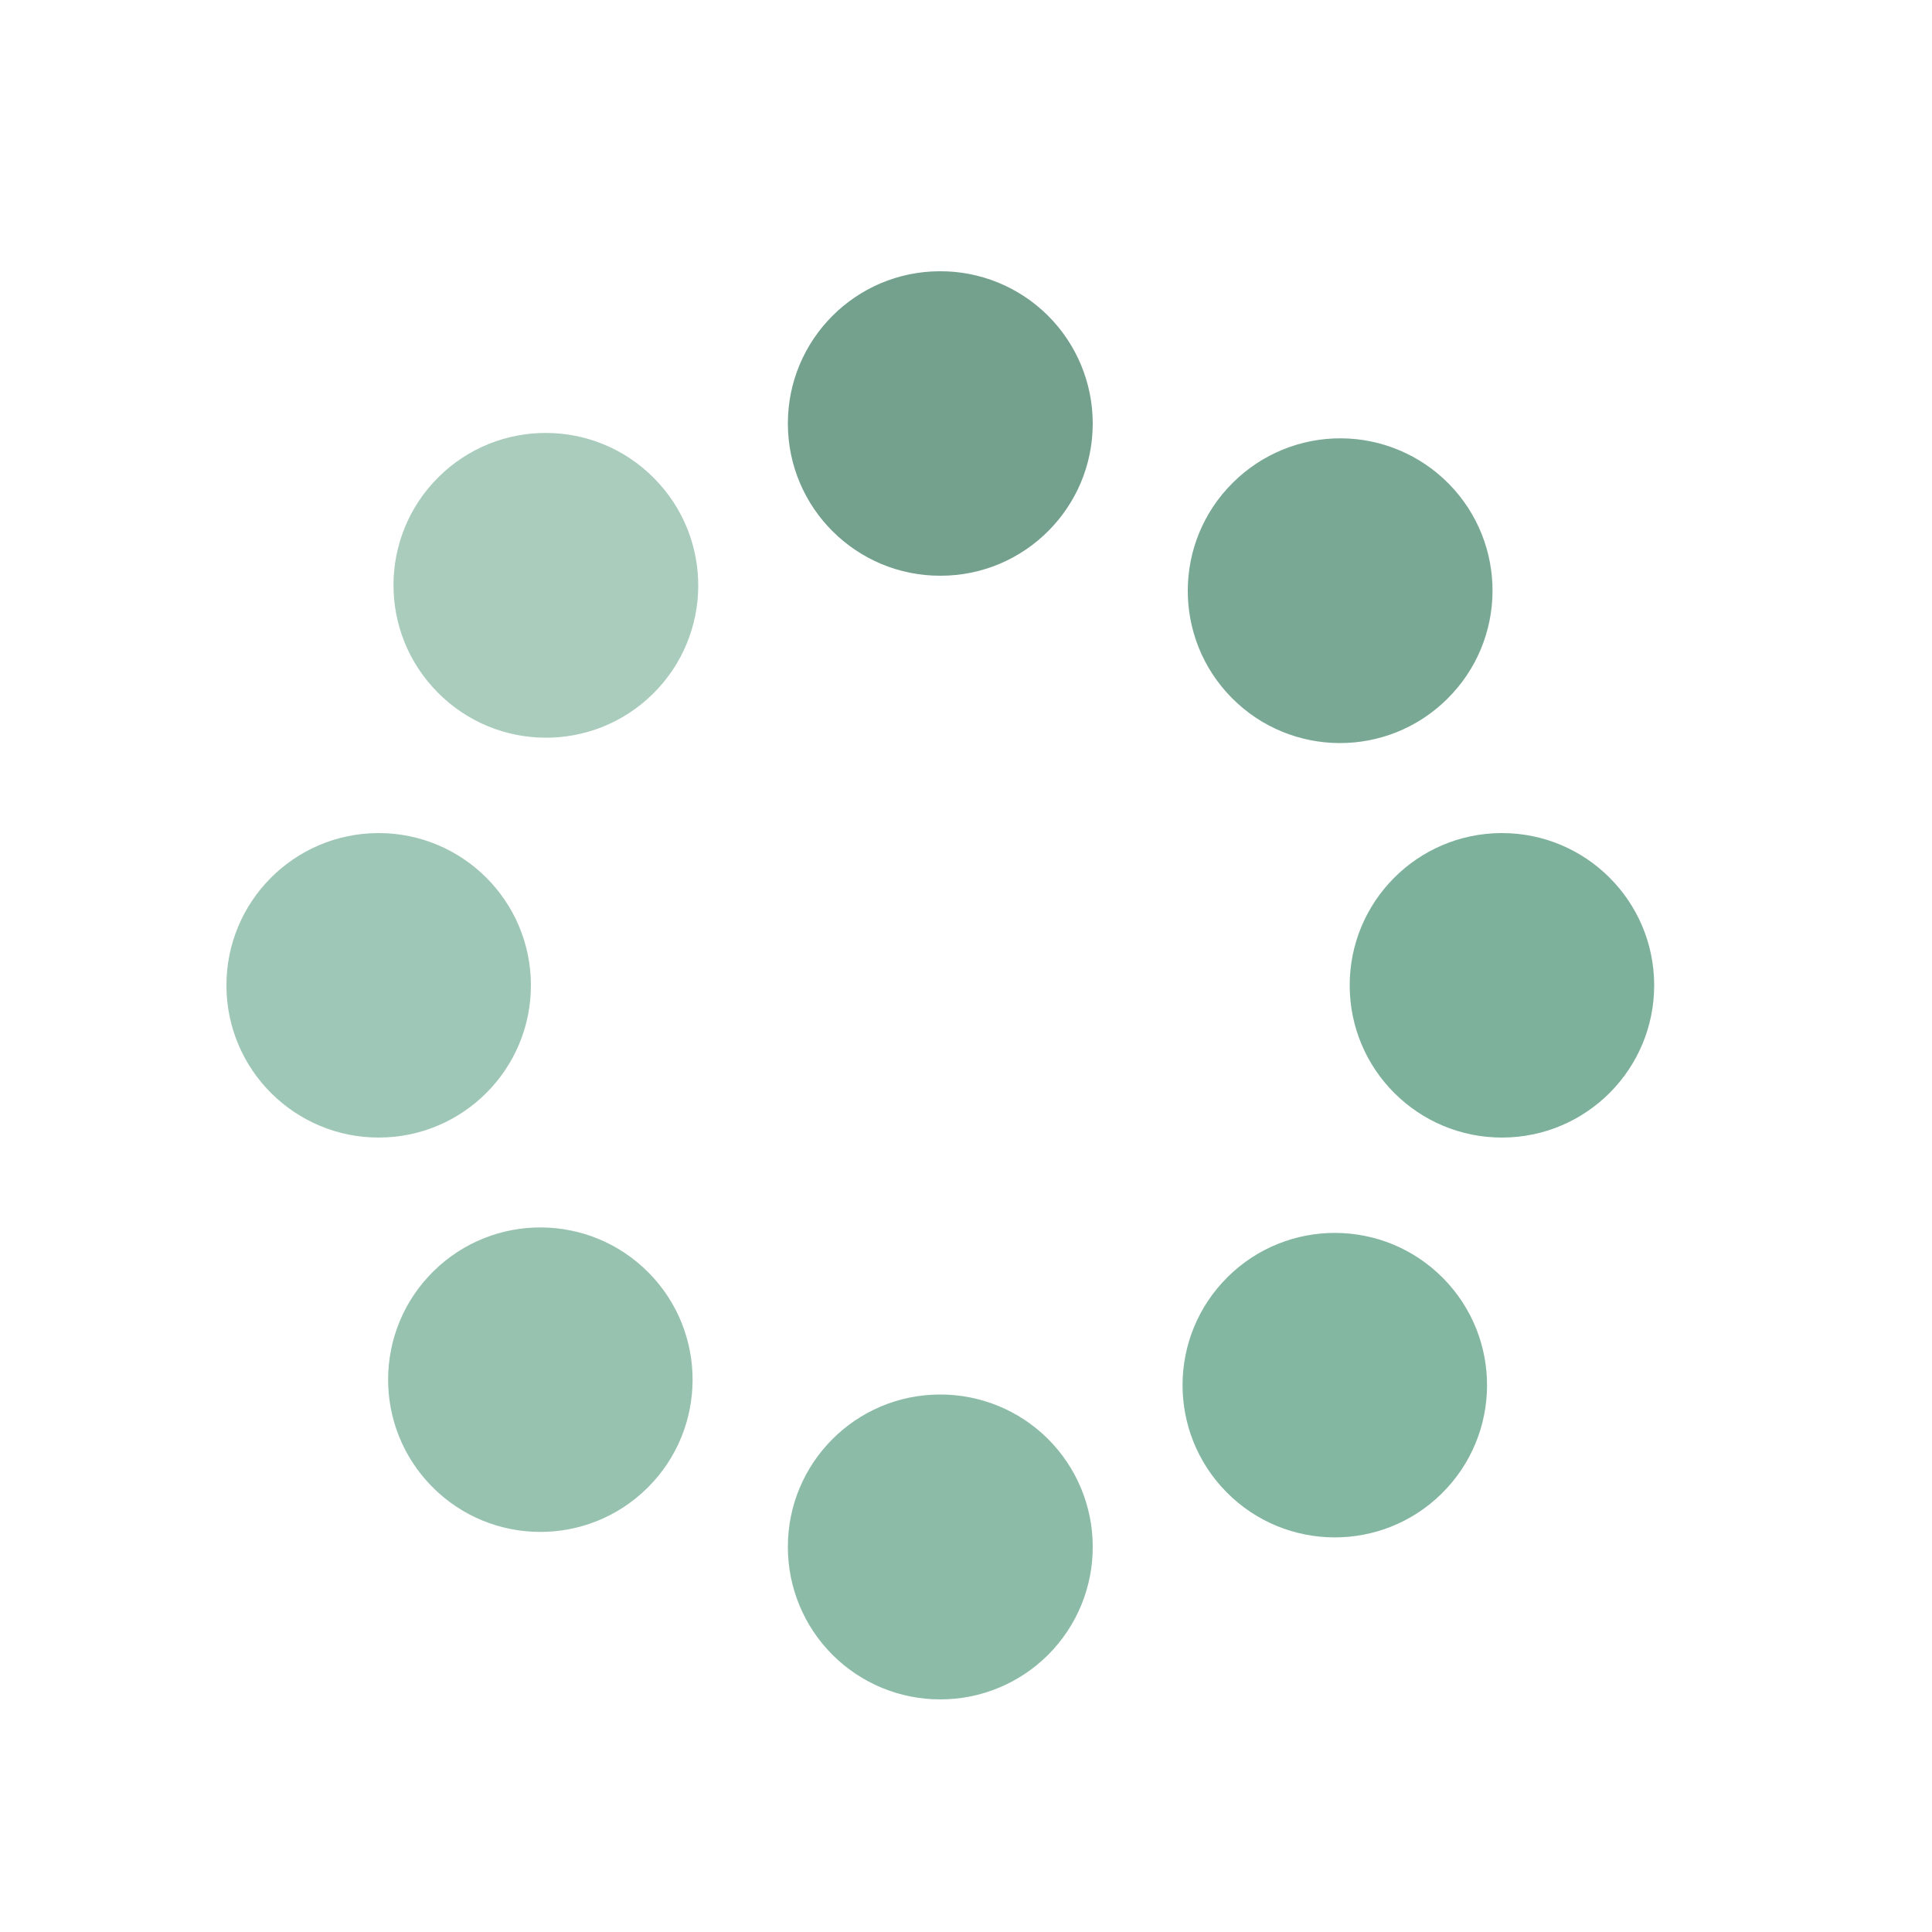
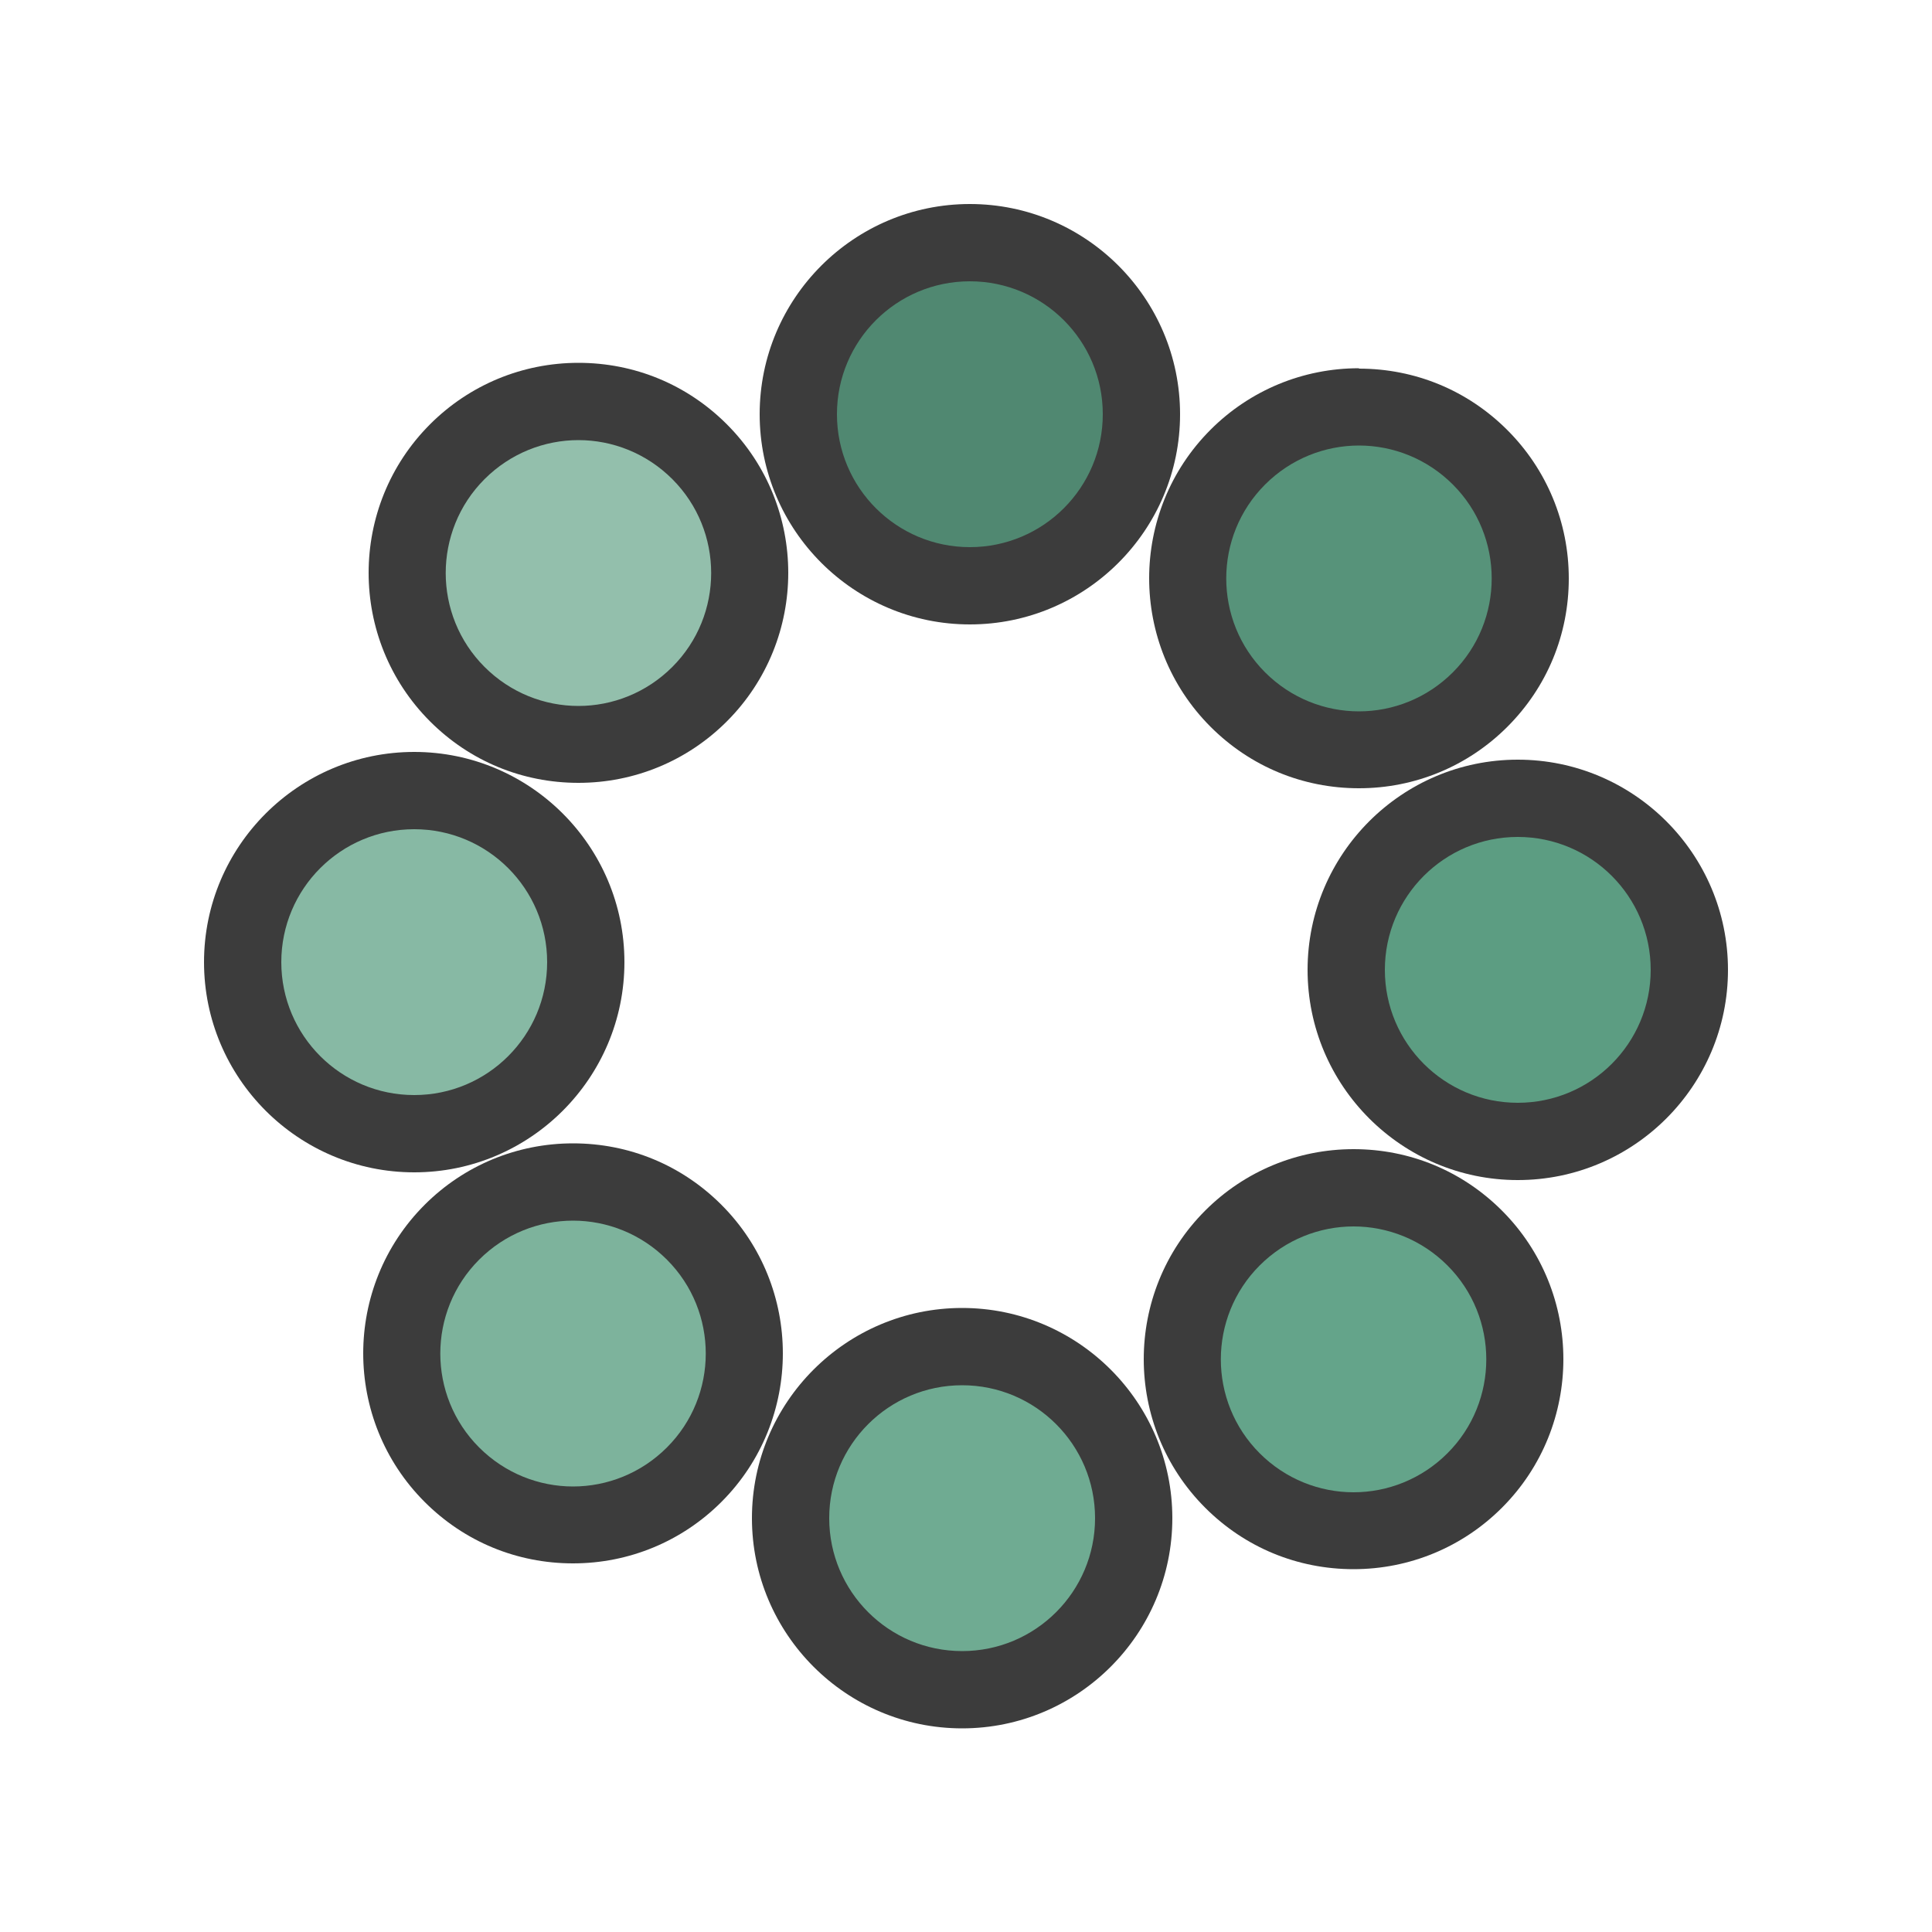
- <svg xmlns="http://www.w3.org/2000/svg" width="50" height="50" version="1.1">
-   <g class="layer" opacity=".794">
-     <g stroke-linecap="round" stroke-linejoin="round" stroke-width=".08">
-       <path d="m28.28 10.96a3.94 3.94 0 0 1-3.94 3.94 3.94 3.94 0 0 1-3.95-3.93 3.94 3.94 0 0 1 3.93-3.95 3.94 3.94 0 0 1 3.96 3.93" fill="#508871" />
-       <path d="m28.28 40.03a3.94 3.94 0 0 1-3.94 3.95 3.94 3.94 0 0 1-3.95-3.94 3.94 3.94 0 0 1 3.93-3.95 3.94 3.94 0 0 1 3.96 3.93" fill="#6fab92" />
-       <path transform="rotate(-90)" d="m-21.56 9.8a3.94 3.94 0 0 1-3.93 3.94 3.94 3.94 0 0 1-3.95-3.93 3.94 3.94 0 0 1 3.93-3.95 3.94 3.94 0 0 1 3.95 3.92" fill="#87b9a4" />
-       <path transform="rotate(-90)" d="m-21.56 38.87a3.94 3.94 0 0 1-3.93 3.94 3.94 3.94 0 0 1-3.95-3.93 3.94 3.94 0 0 1 3.93-3.95 3.94 3.94 0 0 1 3.95 3.92" fill="#5c9d82" />
-       <path transform="rotate(-44.607)" d="m3.36 20.71a3.94 3.94 0 0 1-3.94 3.94 3.94 3.94 0 0 1-3.94-3.94 3.94 3.94 0 0 1 3.93-3.95 3.94 3.94 0 0 1 3.95 3.93" fill="#93bfac" />
-       <path transform="rotate(-44.607)" d="m3.36 49.78a3.94 3.94 0 0 1-3.94 3.94 3.94 3.94 0 0 1-3.94-3.93 3.94 3.94 0 0 1 3.93-3.95 3.94 3.94 0 0 1 3.95 3.92" fill="#64a48a" />
-       <path transform="rotate(225.39)" d="m-31.3-15.12a3.94 3.94 0 0 1-3.94 3.94 3.94 3.94 0 0 1-3.94-3.93 3.94 3.94 0 0 1 3.93-3.95 3.94 3.94 0 0 1 3.95 3.93" fill="#7db39c" />
-       <path transform="rotate(225.39)" d="m-31.3 13.95a3.94 3.94 0 0 1-3.94 3.95 3.94 3.94 0 0 1-3.94-3.94 3.94 3.94 0 0 1 3.93-3.95 3.94 3.94 0 0 1 3.95 3.93" fill="#57937a" />
-     </g>
+ <svg xmlns="http://www.w3.org/2000/svg" id="Layer_1" version="1.1" viewBox="0 0 50 50">
+   <defs>
+     <style>
+       .st0 {
+         fill: #57937a;
+       }
+ 
+       .st1 {
+         fill: #87b9a4;
+       }
+ 
+       .st2 {
+         fill: #3c3c3c;
+       }
+ 
+       .st3 {
+         fill: #7db39c;
+       }
+ 
+       .st4 {
+         fill: #93bfac;
+       }
+ 
+       .st5 {
+         fill: #5c9d82;
+       }
+ 
+       .st6 {
+         fill: #6fab92;
+       }
+ 
+       .st7 {
+         fill: #508871;
+       }
+ 
+       .st8 {
+         fill: #64a48a;
+       }
+     </style>
+   </defs>
+   <g>
+     <path class="st0" d="M35.17,19.41c-1.19,0-2.3-.46-3.14-1.3-1.73-1.73-1.73-4.54,0-6.27.84-.84,1.95-1.3,3.14-1.3s2.3.46,3.14,1.3c1.73,1.73,1.73,4.54,0,6.27-.84.84-1.95,1.3-3.14,1.3Z" />
+     <path class="st2" d="M35.17,11.53c.88,0,1.76.34,2.43,1.01,1.34,1.34,1.34,3.52,0,4.86-.67.67-1.55,1.01-2.43,1.01s-1.76-.34-2.43-1.01c-1.34-1.34-1.34-3.52,0-4.86.67-.67,1.55-1.01,2.43-1.01M35.17,9.53c-1.45,0-2.82.57-3.84,1.59-2.12,2.12-2.12,5.57,0,7.69,1.03,1.03,2.39,1.59,3.84,1.59s2.82-.57,3.84-1.59c1.03-1.03,1.59-2.39,1.59-3.84,0-1.45-.57-2.82-1.59-3.84-1.03-1.03-2.39-1.59-3.84-1.59h0Z" />
+   </g>
+   <g>
+     <path class="st3" d="M14.83,39.47c-1.19,0-2.3-.46-3.14-1.3-1.73-1.73-1.73-4.54,0-6.27.84-.84,1.95-1.3,3.14-1.3s2.3.46,3.14,1.3c1.73,1.73,1.73,4.54,0,6.27-.84.84-1.95,1.3-3.14,1.3Z" />
+     <path class="st2" d="M14.83,31.59c.88,0,1.76.34,2.43,1.01,1.34,1.34,1.34,3.52,0,4.86-.67.67-1.55,1.01-2.43,1.01s-1.76-.34-2.43-1.01c-1.34-1.34-1.34-3.52,0-4.86.67-.67,1.55-1.01,2.43-1.01M14.83,29.59c-1.45,0-2.82.57-3.84,1.59-2.12,2.12-2.12,5.57,0,7.69,1.03,1.03,2.39,1.59,3.84,1.59s2.82-.57,3.84-1.59c2.12-2.12,2.12-5.57,0-7.69-1.03-1.03-2.39-1.59-3.84-1.59h0Z" />
+   </g>
+   <g>
+     <path class="st1" d="M10.72,29.34c-2.45,0-4.44-1.99-4.44-4.44s1.99-4.44,4.44-4.44,4.44,1.99,4.44,4.44-1.99,4.44-4.44,4.44Z" />
+     <path class="st2" d="M10.72,21.46c1.9,0,3.44,1.54,3.44,3.44s-1.54,3.44-3.44,3.44-3.44-1.54-3.44-3.44,1.54-3.44,3.44-3.44M10.72,19.46c-3,0-5.44,2.44-5.44,5.44s2.44,5.44,5.44,5.44,5.44-2.44,5.44-5.44-2.44-5.44-5.44-5.44h0Z" />
+   </g>
+   <g>
+     <path class="st5" d="M39.28,29.54c-2.45,0-4.44-1.99-4.44-4.44s1.99-4.44,4.44-4.44,4.44,1.99,4.44,4.44-1.99,4.44-4.44,4.44Z" />
+     <path class="st2" d="M39.28,21.66c1.9,0,3.44,1.54,3.44,3.44s-1.54,3.44-3.44,3.44-3.44-1.54-3.44-3.44,1.54-3.44,3.44-3.44M39.28,19.66c-3,0-5.44,2.44-5.44,5.44s2.44,5.44,5.44,5.44,5.44-2.44,5.44-5.44-2.44-5.44-5.44-5.44h0Z" />
+   </g>
+   <g>
+     <path class="st7" d="M25.1,15.15c-2.45,0-4.44-1.99-4.44-4.44s1.99-4.44,4.44-4.44,4.44,1.99,4.44,4.44-1.99,4.44-4.44,4.44Z" />
+     <path class="st2" d="M25.1,7.28c1.9,0,3.44,1.54,3.44,3.44s-1.54,3.44-3.44,3.44-3.44-1.54-3.44-3.44,1.54-3.44,3.44-3.44M25.1,5.28c-3,0-5.44,2.44-5.44,5.44s2.44,5.44,5.44,5.44,5.44-2.44,5.44-5.44-2.44-5.44-5.44-5.44h0Z" />
+   </g>
+   <g>
+     <path class="st6" d="M24.9,43.72c-2.45,0-4.44-1.99-4.44-4.44s1.99-4.44,4.44-4.44,4.44,1.99,4.44,4.44-1.99,4.44-4.44,4.44Z" />
+     <path class="st2" d="M24.9,35.85c1.9,0,3.44,1.54,3.44,3.44s-1.54,3.44-3.44,3.44-3.44-1.54-3.44-3.44,1.54-3.44,3.44-3.44M24.9,33.85c-3,0-5.44,2.44-5.44,5.44s2.44,5.44,5.44,5.44,5.44-2.44,5.44-5.44-2.44-5.44-5.44-5.44h0Z" />
+   </g>
+   <g>
+     <path class="st4" d="M14.97,19.26c-1.19,0-2.3-.46-3.14-1.3-1.73-1.73-1.73-4.54,0-6.27.84-.84,1.95-1.3,3.14-1.3s2.3.46,3.14,1.3c1.73,1.73,1.73,4.54,0,6.27-.84.84-1.95,1.3-3.14,1.3Z" />
+     <path class="st2" d="M14.97,11.39c.88,0,1.76.34,2.43,1.01,1.34,1.34,1.34,3.52,0,4.86-.67.67-1.55,1.01-2.43,1.01s-1.76-.34-2.43-1.01c-1.34-1.34-1.34-3.52,0-4.86.67-.67,1.55-1.01,2.43-1.01M14.97,9.39c-1.45,0-2.82.57-3.84,1.59-2.12,2.12-2.12,5.57,0,7.69,1.03,1.03,2.39,1.59,3.84,1.59s2.82-.57,3.84-1.59c2.12-2.12,2.12-5.57,0-7.69-1.03-1.03-2.39-1.59-3.84-1.59h0Z" />
+   </g>
+   <g>
+     <path class="st8" d="M35.03,39.61c-1.19,0-2.3-.46-3.14-1.3-1.73-1.73-1.73-4.54,0-6.27.84-.84,1.95-1.3,3.14-1.3s2.3.46,3.14,1.3c1.73,1.73,1.73,4.54,0,6.27-.84.84-1.95,1.3-3.14,1.3Z" />
+     <path class="st2" d="M35.03,31.74c.88,0,1.76.34,2.43,1.01,1.34,1.34,1.34,3.52,0,4.86-.67.67-1.55,1.01-2.43,1.01s-1.76-.34-2.43-1.01c-1.34-1.34-1.34-3.52,0-4.86.67-.67,1.55-1.01,2.43-1.01M35.03,29.74c-1.45,0-2.82.57-3.84,1.59-2.12,2.12-2.12,5.57,0,7.69,1.03,1.03,2.39,1.59,3.84,1.59s2.82-.57,3.84-1.59c2.12-2.12,2.12-5.57,0-7.69-1.03-1.03-2.39-1.59-3.84-1.59h0Z" />
  </g>
</svg>
